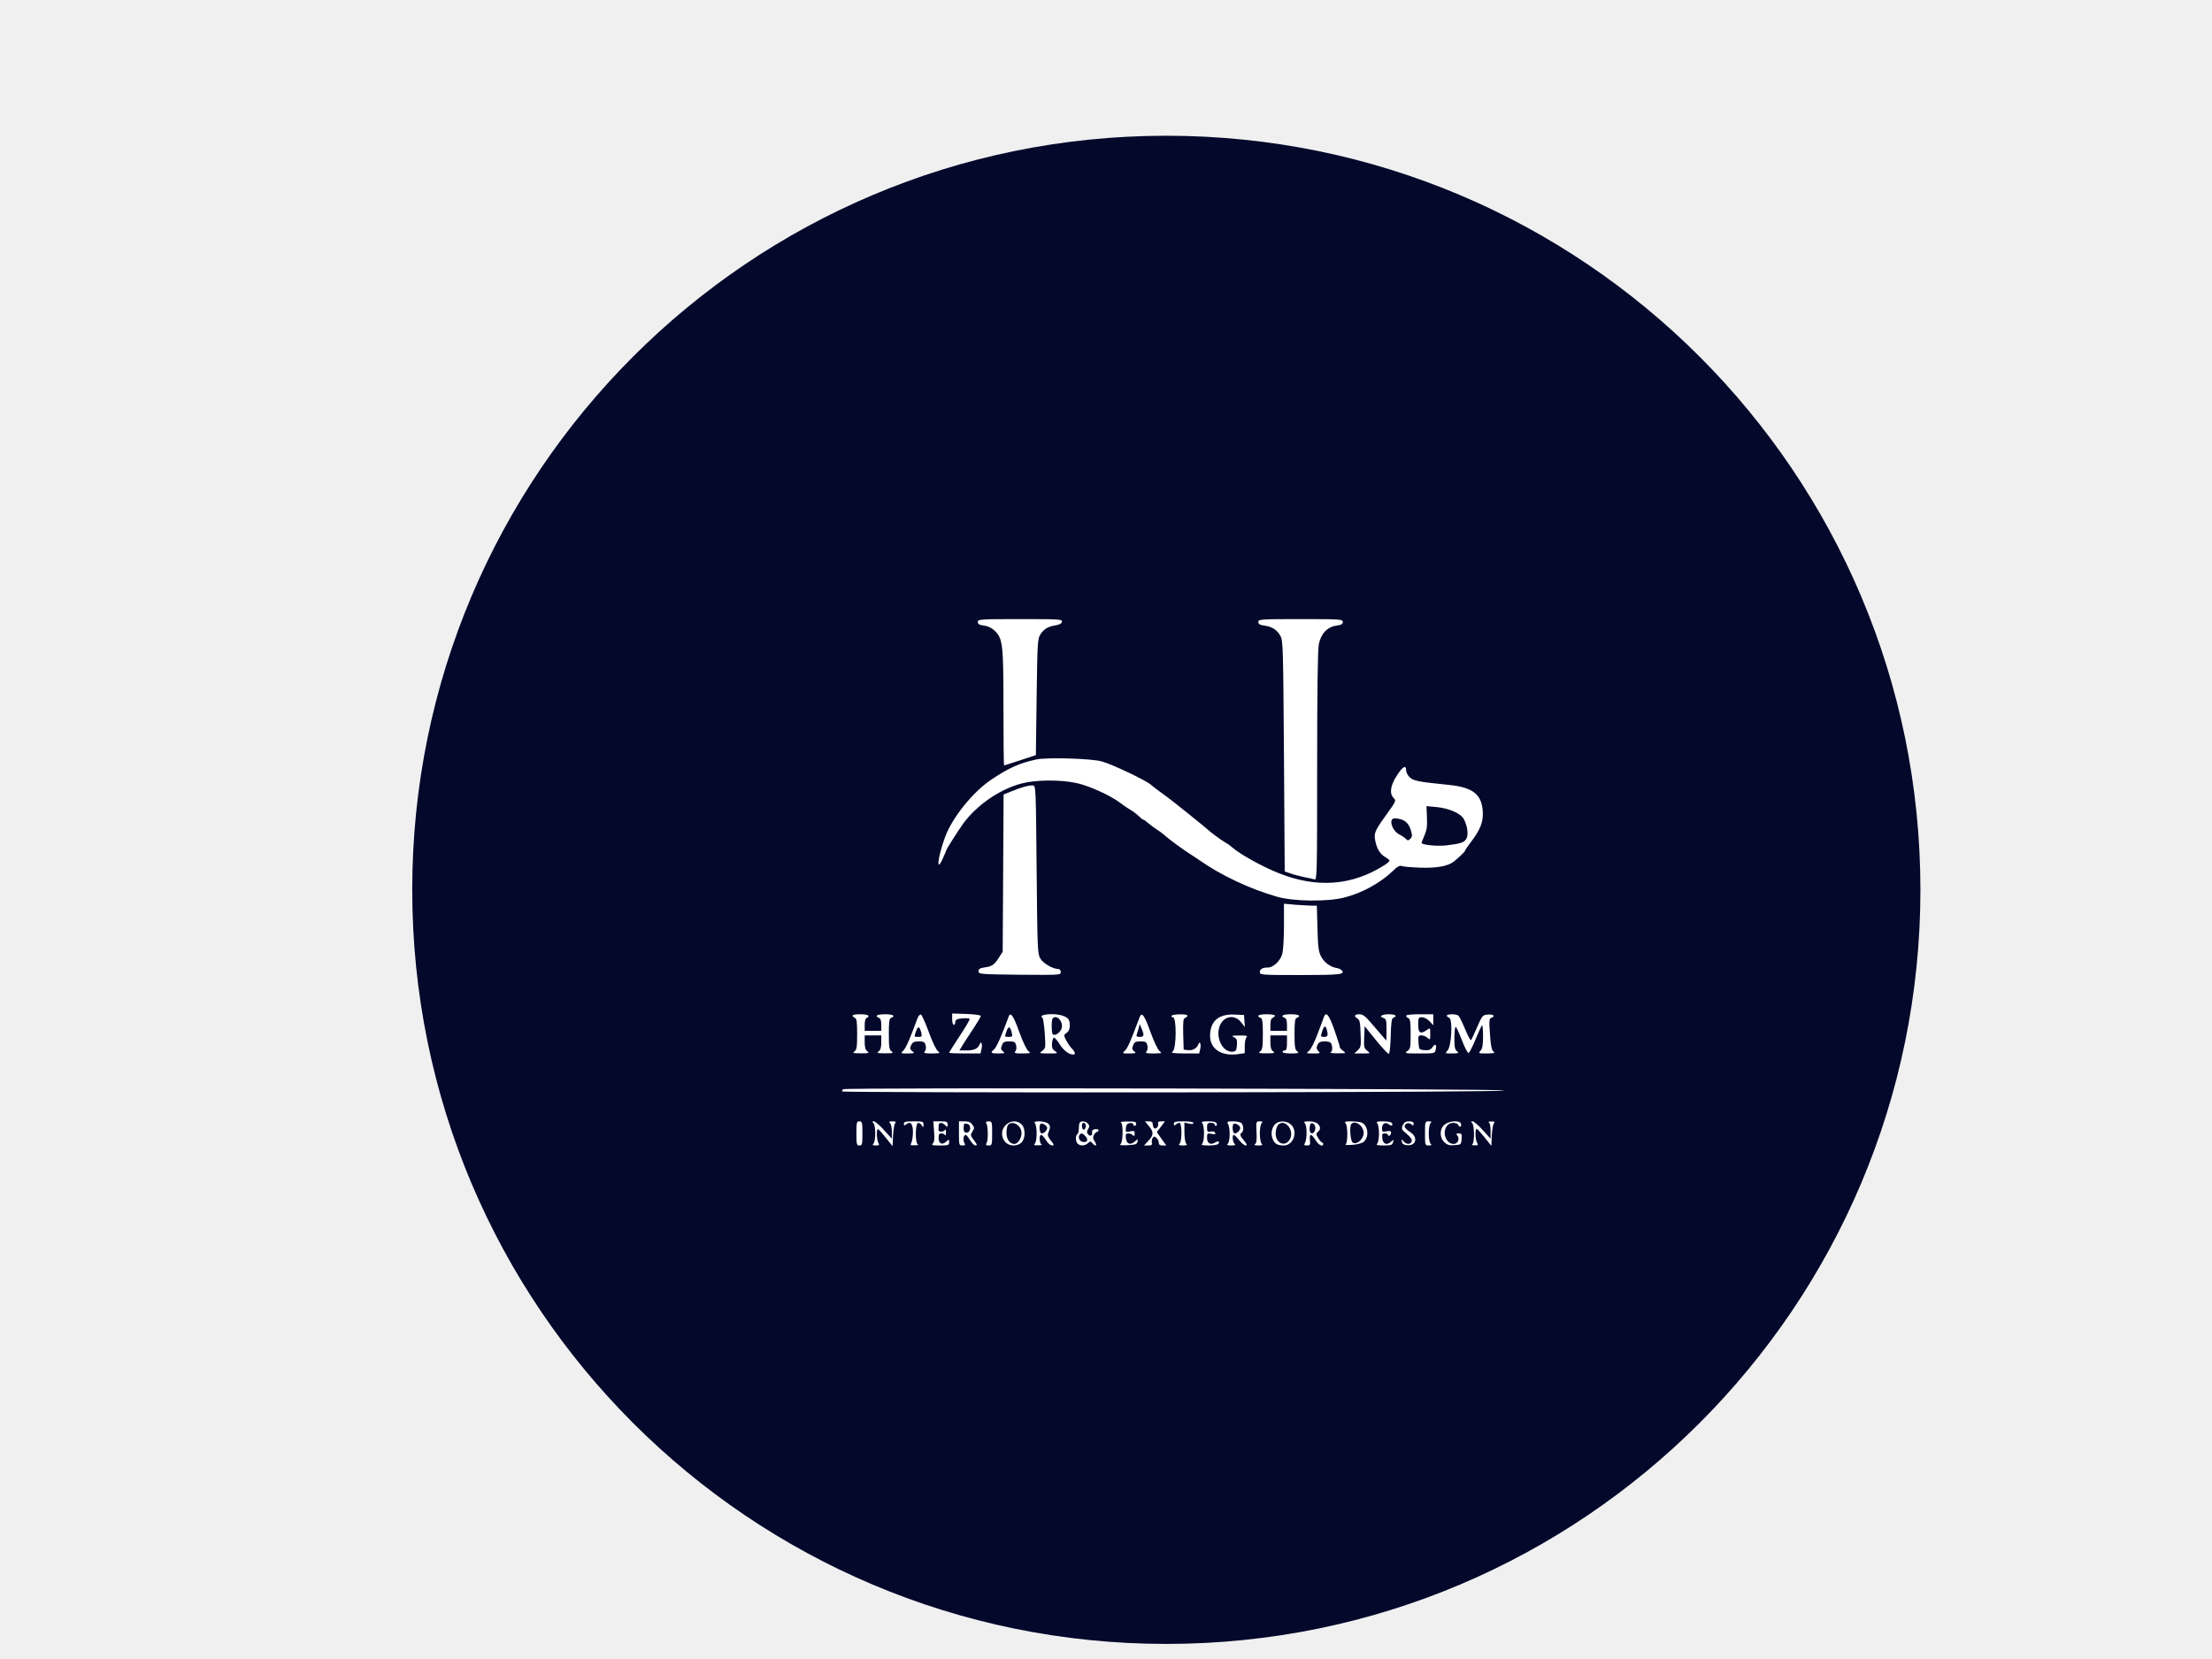
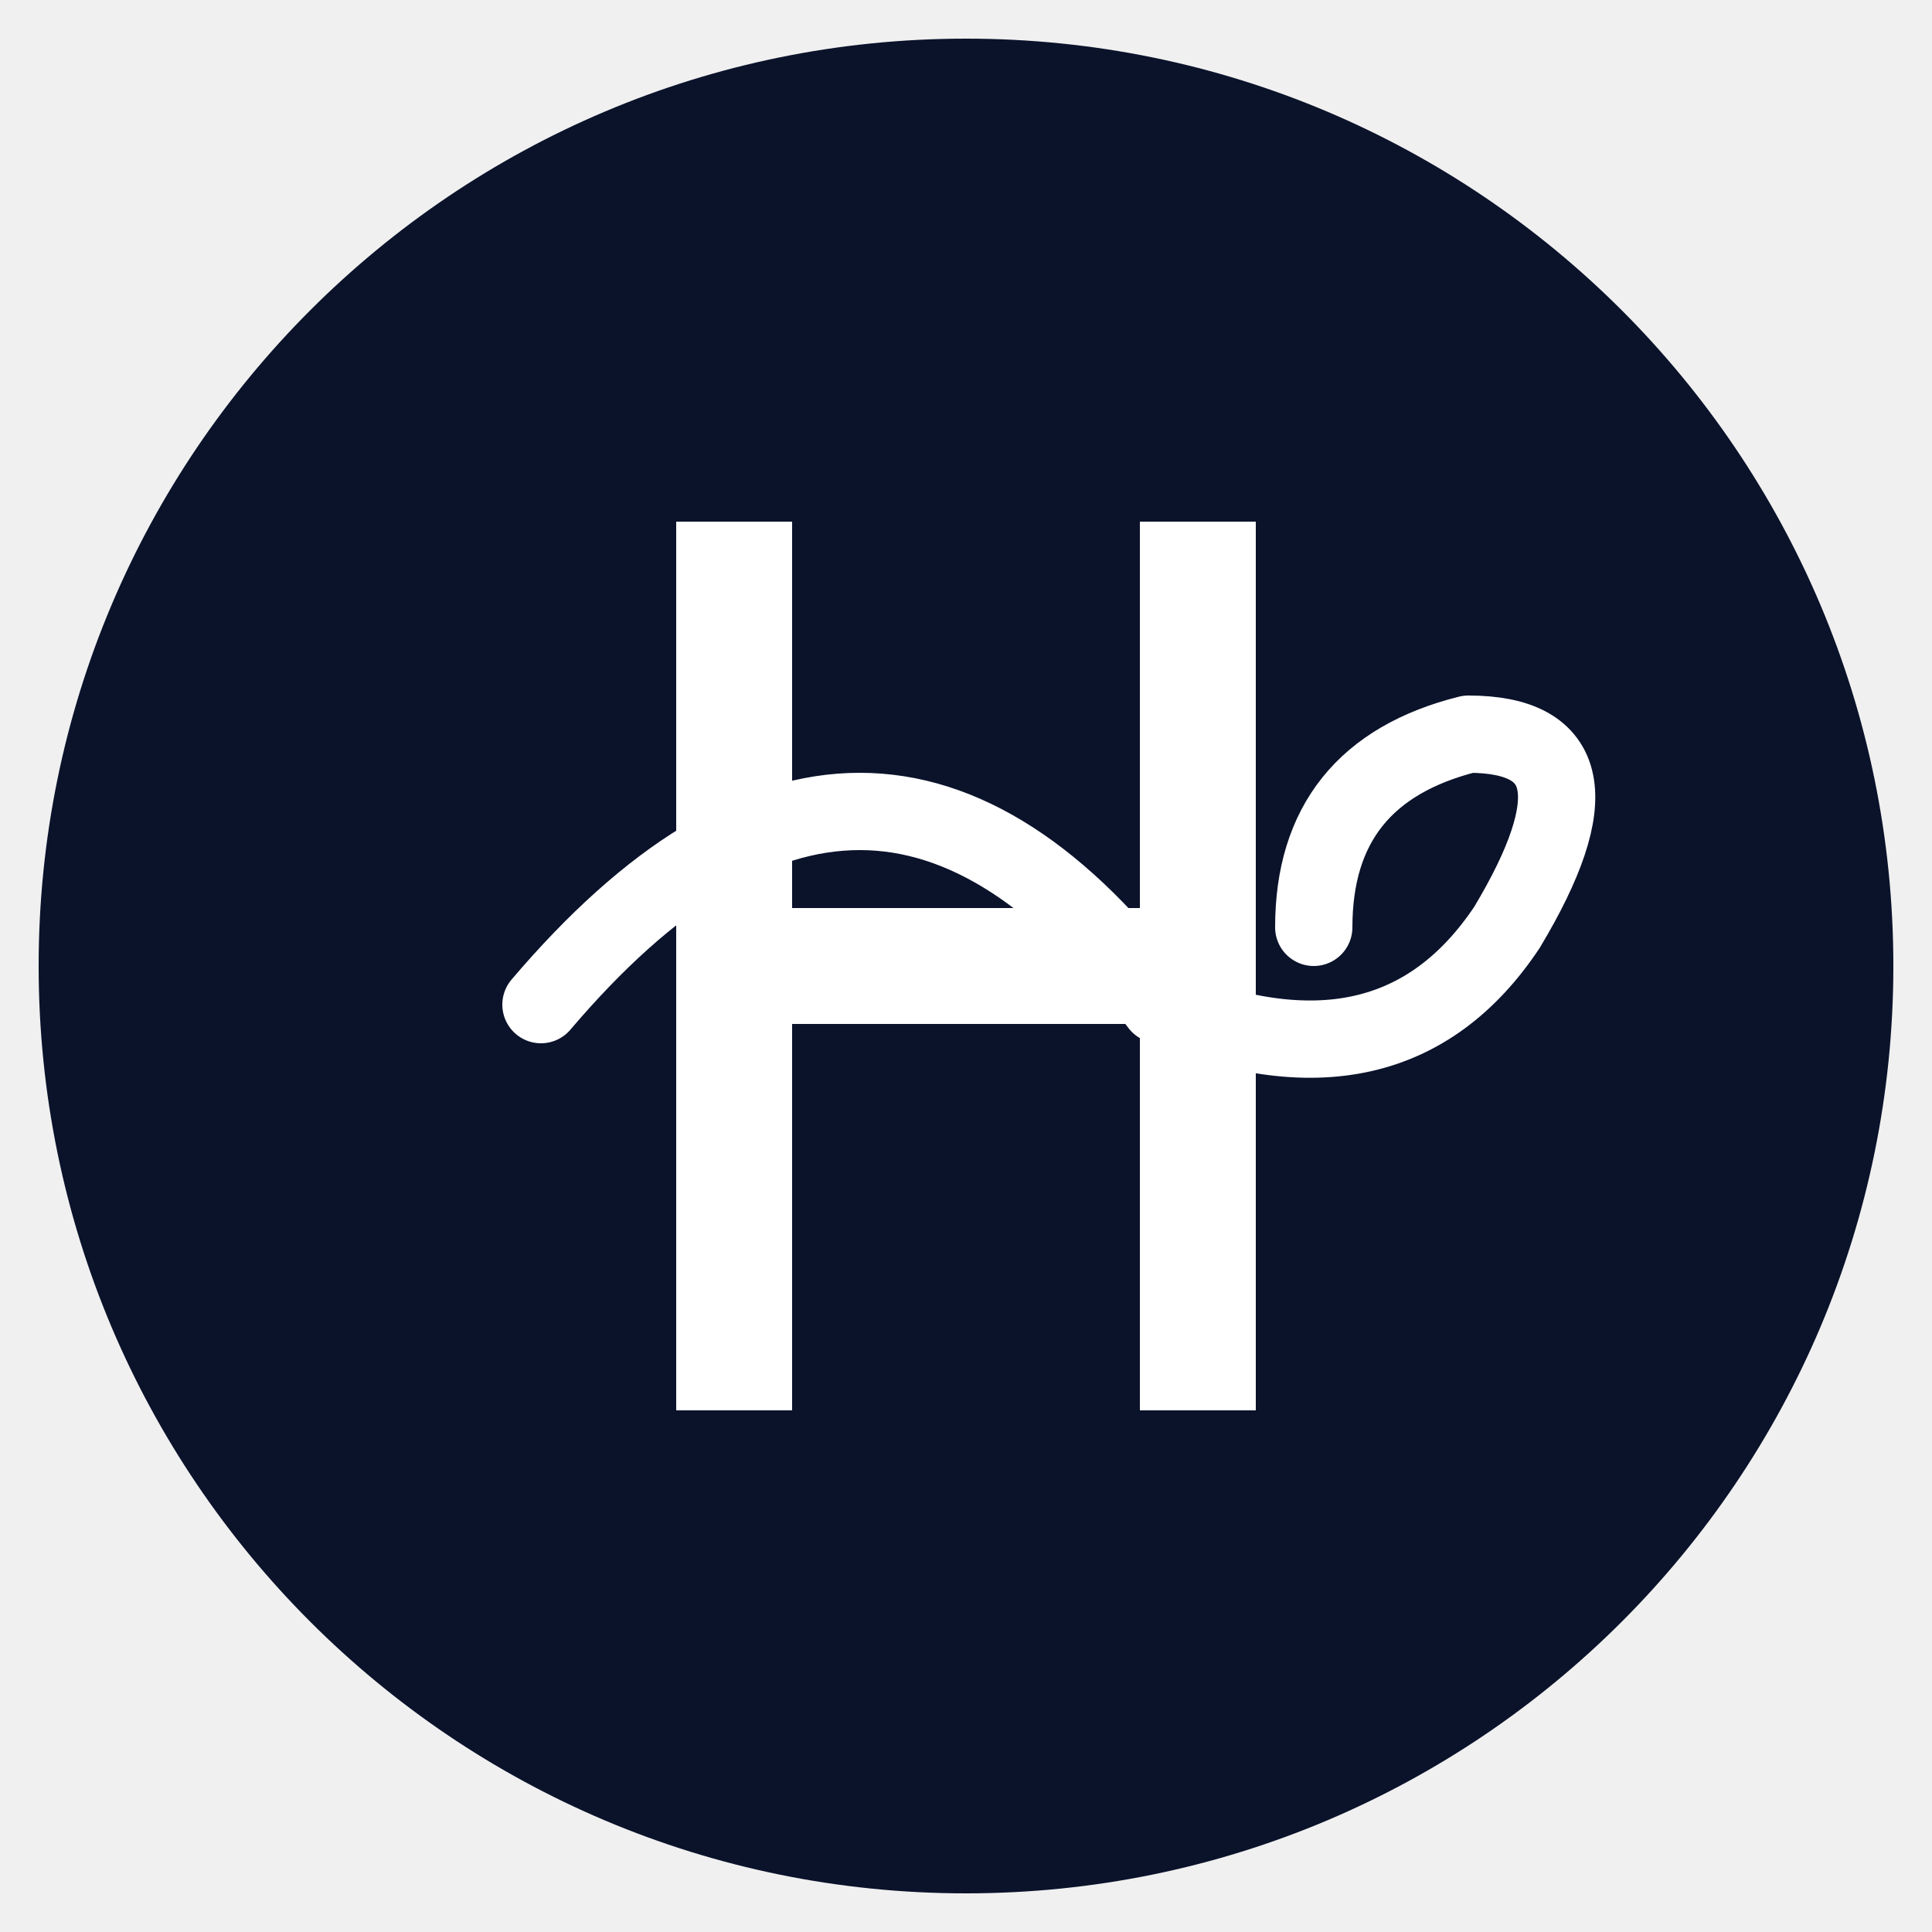
- <svg xmlns="http://www.w3.org/2000/svg" version="1.0" width="800" height="600" viewBox="0 0 1100 1100" preserveAspectRatio="xMidYMid meet">
-   <defs>
-     <clipPath id="circular-clip">
-       <circle cx="590" cy="590" r="400" />
-     </clipPath>
-   </defs>
-   <circle cx="590" cy="590" r="500" fill="#04082B" />
-   <g clip-path="url(#circular-clip)">
-     <circle cx="590" cy="590" r="300" fill="white" />
-     <g transform="translate(60, 1000.5) scale(0.1,-0.1)" fill="#04082B" stroke="none">
-       <path d="M0 4045 l0 -4045 5400 0 5400 0 0 4045 0 4045 -5400 0 -5400 0 0       -4045z m4608 1838 c-2 -12 -16 -20 -41 -24 -52 -8 -80 -25 -103 -62 -18 -30       -19 -60 -24 -416 l-5 -383 -104 -34 c-57 -19 -105 -34 -107 -34 -2 0 -4 172       -4 383 0 422 -4 458 -59 511 -18 17 -44 30 -70 33 -31 4 -41 10 -41 24 0 18       13 19 281 19 261 0 280 -1 277 -17z m1862 -2 c0 -14 -10 -20 -41 -24 -61 -8       -104 -53 -118 -124 -7 -39 -11 -293 -11 -810 0 -714 -1 -754 -17 -749 -10 3       -40 10 -68 15 -27 6 -68 16 -90 24 l-40 14 -5 764 c-5 707 -6 766 -23 796 -22       42 -56 63 -107 70 -30 4 -40 10 -40 24 0 18 13 19 280 19 267 0 280 -1 280       -19z m-1597 -925 c72 -20 300 -129 327 -156 7 -7 80 -62 106 -80 22 -15 264       -209 274 -220 13 -13 87 -68 108 -79 13 -7 35 -22 48 -34 54 -47 198 -127 308       -171 252 -101 485 -84 698 50 21 13 38 28 38 32 0 4 -14 16 -30 25 -34 20 -55       56 -65 109 -9 50 -3 64 73 170 64 89 67 94 50 111 -30 29 -23 83 20 149 39 61       62 74 62 35 0 -13 11 -34 24 -46 25 -24 59 -30 257 -50 161 -16 220 -62 227       -176 5 -69 -16 -122 -82 -208 -20 -26 -36 -50 -36 -54 0 -5 -36 -40 -73 -70       -38 -31 -115 -45 -224 -41 -59 2 -115 7 -124 11 -10 5 -28 -4 -55 -31 -82 -80       -207 -149 -324 -178 -113 -29 -337 -26 -445 5 -180 51 -377 144 -519 245 -17       11 -38 26 -47 31 -43 26 -147 102 -169 122 -14 13 -41 34 -60 46 -19 12 -46       32 -60 44 -14 13 -28 23 -32 23 -4 0 -18 11 -31 24 -13 13 -37 31 -53 40 -16       9 -47 30 -69 47 -68 52 -218 119 -300 134 -107 21 -263 19 -351 -4 -145 -37       -296 -140 -388 -263 -31 -42 -116 -175 -116 -183 0 -1 -9 -24 -21 -50 -47       -106 -36 3 14 140 47 128 185 300 307 381 118 79 188 110 301 134 72 14 365 6       432 -14z m-433 -716 c5 -512 6 -558 23 -588 18 -33 82 -71 120 -72 10 0 17 -8       17 -20 0 -20 -5 -20 -272 -18 -265 3 -273 4 -273 23 0 16 9 21 42 26 48 6 64       18 95 68 l23 36 3 521 3 521 52 21 c68 28 117 41 142 39 20 -2 20 -11 25 -557z       m1825 -240 l33 0 4 -147 c3 -122 7 -155 23 -188 20 -40 62 -72 103 -78 12 -2       27 -8 33 -14 29 -29 -5 -33 -272 -33 -257 0 -269 1 -269 19 0 21 19 31 55 31       34 0 80 43 93 88 7 22 12 103 12 187 l0 148 77 -7 c42 -3 91 -6 108 -6z       m-2195 -731 c0 -6 -22 -42 -48 -82 -27 -40 -58 -89 -71 -109 l-23 -38 50 0       c49 0 74 13 85 42 9 25 19 -1 12 -31 l-7 -31 -104 0 c-57 0 -104 2 -104 5 0 3       32 53 70 111 39 58 68 109 66 113 -6 8 -71 5 -86 -4 -6 -3 -10 -13 -10 -21 0       -8 -4 -14 -10 -14 -5 0 -10 17 -10 38 l0 37 95 -3 c53 -2 95 -8 95 -13z m-746       2 c3 -5 -1 -11 -9 -15 -10 -3 -15 -19 -15 -46 l0 -40 55 0 55 0 0 40 c0 27 -5       43 -15 46 -32 13 -13 24 40 24 53 0 72 -11 40 -24 -12 -4 -15 -26 -15 -107 0       -85 3 -104 18 -115 15 -12 9 -13 -43 -13 -52 0 -58 1 -42 13 12 9 17 27 17 60       l0 46 -55 0 -55 0 0 -46 c0 -33 5 -51 18 -60 15 -12 9 -13 -43 -13 -52 0 -58       1 -42 13 14 11 17 30 17 115 0 81 -3 103 -15 107 -8 4 -15 10 -15 15 0 12 97       12 104 0z m401 -109 c23 -63 49 -118 60 -126 19 -14 16 -15 -39 -16 -49 0 -57       2 -47 14 7 8 9 25 5 40 -5 22 -12 26 -45 26 -32 0 -41 -5 -51 -25 -10 -21 -8       -28 8 -40 17 -13 15 -14 -30 -15 -49 0 -49 0 -30 19 17 15 47 85 94 214 6 16       16 27 23 25 6 -3 30 -55 52 -116z m600 0 c23 -63 49 -118 60 -126 19 -14 16       -15 -39 -16 -49 0 -57 2 -47 14 7 8 9 25 5 40 -5 22 -12 26 -45 26 -33 0 -41       -4 -49 -26 -9 -21 -7 -29 7 -40 16 -12 12 -13 -29 -14 -53 0 -57 4 -29 28 16       14 54 102 95 215 12 36 32 9 71 -101z m292 107 c34 -13 43 -25 43 -66 0 -21       -7 -37 -21 -46 -20 -14 -20 -16 -4 -48 10 -19 28 -46 42 -60 14 -15 20 -29 15       -33 -22 -13 -68 16 -97 62 -16 26 -34 47 -40 47 -5 0 -11 -16 -13 -37 -2 -28       2 -40 20 -52 22 -15 20 -16 -42 -16 -64 0 -65 1 -42 18 22 17 22 21 16 115 -4       54 -11 100 -15 103 -38 23 81 35 138 13z m578 -107 c23 -63 49 -118 60 -126       19 -14 16 -15 -39 -16 -49 0 -57 2 -47 14 7 8 9 25 5 40 -5 22 -12 26 -45 26       -33 0 -41 -4 -49 -26 -9 -21 -7 -29 7 -40 16 -12 12 -13 -31 -14 -49 0 -50 0       -30 19 17 16 37 61 96 219 15 41 32 18 73 -96z m245 109 c0 -5 -7 -12 -15 -15       -13 -5 -15 -23 -13 -108 l3 -103 31 -3 c31 -3 57 13 67 40 9 25 19 -1 12 -31       l-7 -31 -96 0 c-83 1 -94 3 -79 14 24 19 26 226 1 226 -8 0 -12 5 -9 10 8 12       105 13 105 1z m378 -36 l3 -40 -26 33 c-47 58 -125 37 -145 -38 -21 -79 31       -167 93 -158 18 2 23 10 25 44 3 34 -1 42 -20 52 -20 9 -14 11 37 11 46 1 56       -2 47 -11 -7 -7 -12 -33 -12 -59 l0 -47 -49 -7 c-106 -14 -181 36 -181 121 0       97 55 146 160 142 l65 -3 3 -40z m202 36 c0 -5 -7 -11 -15 -15 -10 -3 -15 -19       -15 -46 l0 -40 55 0 55 0 0 40 c0 27 -5 43 -15 46 -32 13 -13 24 40 24 53 0       72 -11 40 -24 -12 -4 -15 -26 -15 -107 0 -85 3 -104 18 -115 15 -12 9 -13 -40       -14 -32 0 -58 4 -58 10 0 6 7 10 15 10 11 0 15 12 15 50 l0 50 -55 0 -55 0 0       -46 c0 -33 5 -51 18 -60 15 -12 9 -13 -43 -13 -52 0 -58 1 -42 13 14 11 17 30       17 115 0 81 -3 103 -15 107 -32 13 -13 24 40 24 30 0 55 -4 55 -9z m394 -94       c20 -57 36 -108 36 -114 0 -6 10 -18 23 -26 21 -15 19 -16 -38 -16 -33 0 -54       3 -47 6 13 5 16 31 6 57 -4 11 -19 16 -43 16 -30 0 -40 -5 -49 -24 -8 -18 -7       -27 6 -40 15 -15 13 -16 -33 -16 -49 0 -50 1 -28 18 11 9 37 60 56 112 20 52       39 103 42 113 15 37 34 13 69 -86z m243 46 c26 -31 60 -70 75 -87 l27 -31 1       72 c0 63 -2 72 -20 78 -33 10 -12 25 36 25 43 0 59 -12 29 -23 -11 -5 -15 -31       -17 -122 -2 -64 -7 -116 -13 -118 -5 -1 -43 40 -85 91 l-75 93 -3 -73 c-3 -65       -1 -74 20 -90 23 -17 23 -18 -31 -18 l-55 0 23 21 c21 20 23 28 19 111 -2 72       -6 91 -20 99 -27 15 -21 29 11 29 24 0 40 -12 78 -57z m413 21 l0 -37 -25 27       c-14 15 -35 26 -50 26 -23 0 -25 -3 -25 -50 0 -55 15 -64 58 -34 22 15 22 15       22 -27 0 -40 -1 -41 -18 -26 -10 10 -29 17 -41 17 -20 0 -22 -4 -19 -47 3 -47       4 -48 40 -51 28 -2 40 2 52 19 19 28 31 19 22 -16 -6 -25 -7 -25 -108 -25 -96       0 -101 1 -80 16 20 14 22 23 22 113 0 79 -3 100 -15 105 -8 3 -15 10 -15 16 0       6 35 10 90 10 l90 0 0 -36z m165 28 c6 -4 23 -36 38 -72 30 -72 44 -97 49 -90       2 3 20 41 39 85 34 78 36 80 72 83 37 3 51 -11 21 -22 -13 -5 -15 -20 -8 -108       5 -76 11 -106 23 -115 13 -10 6 -12 -43 -13 -57 0 -58 1 -43 18 13 14 17 38       17 97 0 43 -3 75 -7 72 -4 -4 -23 -46 -43 -94 -20 -48 -40 -88 -46 -90 -5 -2       -25 35 -43 82 -18 47 -37 88 -42 91 -5 3 -9 -29 -9 -72 0 -61 3 -79 18 -90 15       -12 11 -13 -32 -14 -48 0 -49 0 -31 20 26 29 35 207 11 216 -9 3 -16 10 -16       15 0 11 61 12 75 1z m305 -497 c0 -7 -740 -11 -2195 -13 -1207 -1 -2195 2       -2195 6 0 5 3 12 7 15 11 12 4383 3 4383 -8z m-4255 -285 c0 -73 -2 -80 -20       -80 -18 0 -20 7 -20 80 0 73 2 80 20 80 18 0 20 -7 20 -80z m142 23 l53 -58 0       46 c0 25 -5 50 -12 57 -9 9 -6 12 16 12 22 0 26 -3 18 -13 -6 -7 -12 -44 -14       -82 l-3 -70 -44 55 c-24 30 -47 57 -52 58 -12 5 -11 -65 1 -89 9 -17 7 -19       -17 -19 -21 0 -24 3 -15 12 16 16 16 120 0 136 -9 9 -9 12 3 12 7 0 38 -25 66       -57z m263 35 c-1 -21 -2 -21 -11 -5 -5 9 -17 17 -24 17 -20 0 -22 -136 -2       -143 6 -3 -3 -6 -21 -6 -29 -1 -32 1 -22 18 5 11 10 43 10 71 0 54 -17 73 -45       50 -12 -10 -15 -9 -15 4 0 13 12 16 65 16 61 0 65 -1 65 -22z m160 1 c0 -19       -1 -19 -16 -5 -22 22 -44 20 -44 -4 0 -11 0 -23 -1 -27 -1 -14 34 -15 42 -1 6       9 8 3 8 -17 0 -16 -3 -24 -6 -17 -2 6 -13 12 -24 12 -15 0 -19 -7 -19 -30 0       -38 23 -49 50 -25 19 17 20 17 20 -3 0 -20 -5 -22 -61 -22 -51 0 -58 2 -47 14       10 9 12 31 8 80 l-5 66 47 0 c42 0 48 -3 48 -21z m164 -1 c14 -20 14 -24 0       -46 -14 -22 -14 -26 11 -58 20 -27 23 -34 10 -34 -9 0 -25 16 -36 35 -12 19       -25 35 -29 35 -14 0 -20 -31 -10 -51 9 -16 7 -19 -12 -19 -22 0 -23 3 -23 80       l0 80 37 0 c27 0 41 -6 52 -22z m131 -58 c0 -77 -1 -80 -23 -80 -19 0 -21 3       -13 18 11 21 9 111 -3 130 -5 8 0 12 16 12 22 0 23 -3 23 -80z m195 60 c13       -13 20 -33 20 -60 0 -51 -27 -80 -74 -80 -68 0 -101 86 -51 135 30 31 77 33       105 5z m175 6 c17 -12 18 -26 1 -67 -5 -10 3 -28 19 -48 17 -19 22 -31 13 -31       -18 0 -31 11 -51 43 -10 15 -22 27 -27 27 -15 0 -12 -57 3 -63 6 -3 -4 -6 -22       -6 -27 -1 -32 2 -23 11 16 16 16 120 0 136 -17 17 63 16 87 -2z m266 -2 c10       -13 10 -20 0 -36 -9 -15 -9 -23 0 -34 14 -17 31 -9 27 14 -2 11 5 18 20 20 12       2 22 -1 22 -7 0 -6 -4 -11 -10 -11 -5 0 -14 -9 -20 -20 -8 -15 -7 -26 6 -45       18 -27 5 -35 -16 -10 -12 14 -15 14 -30 0 -20 -18 -51 -20 -68 -3 -15 15 -16       54 -2 63 6 3 10 21 10 39 0 18 3 36 7 39 12 12 40 7 54 -9z m319 1 c0 -8 -4       -15 -10 -15 -5 0 -10 5 -10 11 0 6 -11 10 -22 7 -17 -2 -24 -11 -26 -32 -3 -27       -2 -29 27 -23 27 6 31 4 31 -15 0 -17 -3 -19 -12 -10 -7 7 -20 12 -31 12 -15 0       -18 -6 -15 -32 4 -39 30 -48 60 -21 20 18 20 17 17 -2 -4 -17 -13 -20 -64 -23       -48 -2 -58 -1 -47 9 7 8 12 39 12 75 0 41 -4 64 -12 67 -7 3 13 6 45 6 44 1 57       -2 57 -14z m110 -4 c0 -11 5 -23 11 -27 13 -8 31 16 24 34 -3 7 5 12 21 12 l25       0 -27 -36 -27 -35 31 -45 32 -44 -25 0 c-18 0 -25 5 -25 19 0 10 -7 24 -16 32       -13 10 -17 10 -25 -2 -5 -8 -7 -22 -5 -31 3 -14 -2 -18 -24 -18 l-28 0 29 31       c36 38 36 59 3 98 l-26 31 26 0 c19 0 26 -5 26 -19z m270 8 c0 -7 -11 -8 -30       -4 l-30 7 0 -64 c0 -36 5 -69 12 -76 9 -9 4 -12 -22 -12 -26 0 -31 3 -22 12 17       17 16 138 -1 138 -7 0 -18 -5 -25 -12 -9 -9 -12 -8 -12 5 0 14 10 17 65 17 40 0       65 -4 65 -11z m154 -4 c3 -8 1 -15 -4 -15 -6 0 -10 5 -10 10 0 6 -11 10 -25 10       -21 0 -25 -5 -25 -31 0 -28 3 -31 24 -27 15 3 27 0 30 -8 4 -10 -2 -12 -24 -7       -28 5 -30 4 -30 -26 0 -37 23 -50 52 -32 22 13 34 9 23 -8 -3 -6 -32 -11 -63       -11 -43 0 -53 3 -44 12 7 7 12 37 12 68 0 31 -5 61 -12 68 -9 9 -1 12 39 12 36       0 53 -4 57 -15z m164 3 c15 -15 16 -54 2 -63 -15 -10 -12 -21 16 -54 19 -23 22       -31 10 -31 -8 0 -28 16 -43 35 -15 19 -31 35 -35 35 -13 0 -9 -45 4 -58 9 -9 4       -12 -22 -12 -26 0 -31 3 -22 12 15 15 16 102 2 129 -10 17 -7 19 33 19 23 0 48       -5 55 -12z m134 0 c-7 -7 -12 -37 -12 -68 0 -31 5 -61 12 -68 9 -9 4 -12 -22       -12 -23 0 -30 3 -22 9 10 6 13 28 10 80 -3 70 -3 71 22 71 19 0 21 -3 12 -12z       m195 -10 c48 -45 16 -138 -48 -138 -42 0 -60 10 -74 43 -15 36 -5 82 22 103 27       20 74 17 100 -8z m177 6 c20 -19 20 -38 1 -54 -13 -11 -13 -16 2 -41 10 -16 21       -29 25 -29 4 0 8 -4 8 -10 0 -23 -30 -8 -50 25 -12 19 -26 35 -32 35 -6 0 -8       -15 -6 -35 4 -31 1 -35 -19 -35 -20 0 -22 3 -13 19 14 27 13 114 -2 129 -9 9       -3 12 29 12 24 0 48 -7 57 -16z m284 10 c48 -13 61 -93 22 -129 -11 -10 -42 -18       -76 -21 -33 -2 -53 -1 -46 2 16 8 16 126 0 142 -9 9 -2 12 33 12 24 0 54 -3 67       -6z m207 -5 c11 -17 -3 -23 -20 -9 -22 18 -45 5 -45 -26 0 -24 3 -26 30 -20 22       4 30 2 30 -9 0 -7 -4 -17 -10 -20 -5 -3 -10 -1 -10 4 0 6 -9 11 -21 11 -17 0       -20 -5 -17 -32 4 -39 30 -49 58 -23 18 16 18 16 13 -4 -5 -18 -13 -21 -61 -21       -44 0 -53 3 -44 12 7 7 12 37 12 68 0 31 -5 61 -12 68 -9 9 -1 12 39 12 29 0       55 -5 58 -11z m145 -5 c0 -13 -3 -14 -15 -4 -18 15 -45 6 -45 -14 0 -8 16 -24       35 -36 57 -35 42 -96 -22 -88 -19 2 -29 9 -31 23 -3 19 -2 19 11 3 18 -23 46       -23 54 -1 4 11 -5 26 -32 49 -36 30 -38 34 -27 58 9 20 19 26 42 26 21 0 30 -5       30 -16z m112 4 c-7 -7 -12 -37 -12 -68 0 -31 5 -61 12 -68 9 -9 7 -12 -12 -12       -24 0 -25 2 -25 80 0 78 1 80 25 80 19 0 21 -3 12 -12z m201 -3 c4 -8 2 -17 -2       -20 -5 -3 -11 2 -15 10 -6 16 -43 20 -62 7 -51 -34 -28 -132 32 -132 27 0 41 34       24 55 -10 12 -9 15 9 15 19 0 22 -5 19 -37 -3 -37 -4 -38 -47 -41 -34 -3 -49 2       -67 19 -34 32 -33 90 2 118 32 25 99 29 107 6z m144 -42 l53 -58 0 52 c0 32 -5       53 -12 56 -7 3 0 6 16 6 22 1 26 -2 18 -12 -6 -7 -12 -44 -14 -81 l-3 -69 -45       57 c-25 31 -48 56 -52 56 -12 0 -10 -68 2 -91 9 -17 7 -19 -17 -18 -15 0 -22 3       -15 6 16 6 16 125 0 141 -9 9 -9 12 3 12 7 0 38 -25 66 -57z" />
-       <path d="M7028 4586 c3 -59 -1 -85 -17 -122 -12 -26 -20 -49 -18 -50 13 -13       113 -21 167 -14 95 12 116 19 130 45 14 27 7 83 -17 128 -19 38 -99 73 -183       81 l-65 6 3 -74z" />
-       <path d="M6794 4566 c-10 -26 16 -76 49 -93 17 -8 38 -22 45 -30 13 -13 17       -12 30 1 13 13 13 22 4 54 -15 49 -39 71 -86 79 -27 4 -37 2 -42 -11z" />
-       <path d="M3641 3169 c-14 -41 -15 -39 15 -39 24 0 25 3 19 28 -10 42 -22 46       -34 11z" />
-       <path d="M4241 3169 c-14 -41 -15 -39 15 -39 24 0 25 3 19 28 -10 42 -22 46       -34 11z" />
-       <path d="M4547 3253 c-10 -9 -9 -101 1 -107 19 -12 57 20 60 50 4 43 -37 82       -61 57z" />
-       <path d="M5117 3188 c-4 -14 -10 -33 -13 -42 -5 -12 0 -16 20 -16 29 0 31 11       12 55 l-13 30 -6 -27z" />
-       <path d="M6333 3165 c-11 -33 -10 -35 13 -35 25 0 28 9 18 48 -9 31 -19 27       -31 -13z" />
-       <path d="M3959 2552 c-7 -40 -2 -57 16 -57 29 0 34 50 6 58 -12 3 -22 2 -22       -1z" />
-       <path d="M4252 2548 c-7 -7 -12 -31 -12 -53 0 -44 22 -75 53 -75 22 0 47 38       47 72 0 50 -58 86 -88 56z" />
-       <path d="M4466 2553 c-12 -12 -6 -63 7 -63 17 0 37 20 37 37 0 14 -34 35 -44       26z" />
-       <path d="M4740 2541 c0 -11 4 -22 9 -25 11 -7 23 22 15 35 -9 16 -24 10 -24       -10z" />
-       <path d="M4727 2483 c-14 -14 -6 -42 14 -48 32 -10 46 10 24 35 -19 21 -28 24       -38 13z" />
-       <path d="M5746 2553 c-12 -12 -6 -63 7 -63 17 0 37 20 37 37 0 14 -34 35 -44       26z" />
-       <path d="M6039 2544 c-7 -9 -14 -34 -14 -55 0 -66 64 -92 94 -38 34 61 -37       144 -80 93z" />
-       <path d="M6256 2553 c-3 -4 -6 -19 -6 -35 0 -39 34 -35 38 3 3 25 -18 46 -32       32z" />
-       <path d="M6527 2553 c-14 -13 -7 -110 8 -123 23 -19 69 17 73 58 5 47 -53 93       -81 65z" />
-     </g>
-   </g>
+ <svg xmlns="http://www.w3.org/2000/svg" viewBox="0 0 100 100">
+   <circle cx="50" cy="50" r="48" fill="#0B132B" />
+   <path d="M 38,30 L 38,70 M 62,30 L 62,70 M 38,50 L 62,50" stroke="#FFFFFF" stroke-width="6" stroke-linecap="square" />
+   <path d="M 28,52 Q 45,32 60,52 Q 72,57 78,48 Q 84,38 76,38 Q 68,40 68,48" fill="none" stroke="#FFFFFF" stroke-width="4" stroke-linecap="round" stroke-linejoin="round" />
</svg>
